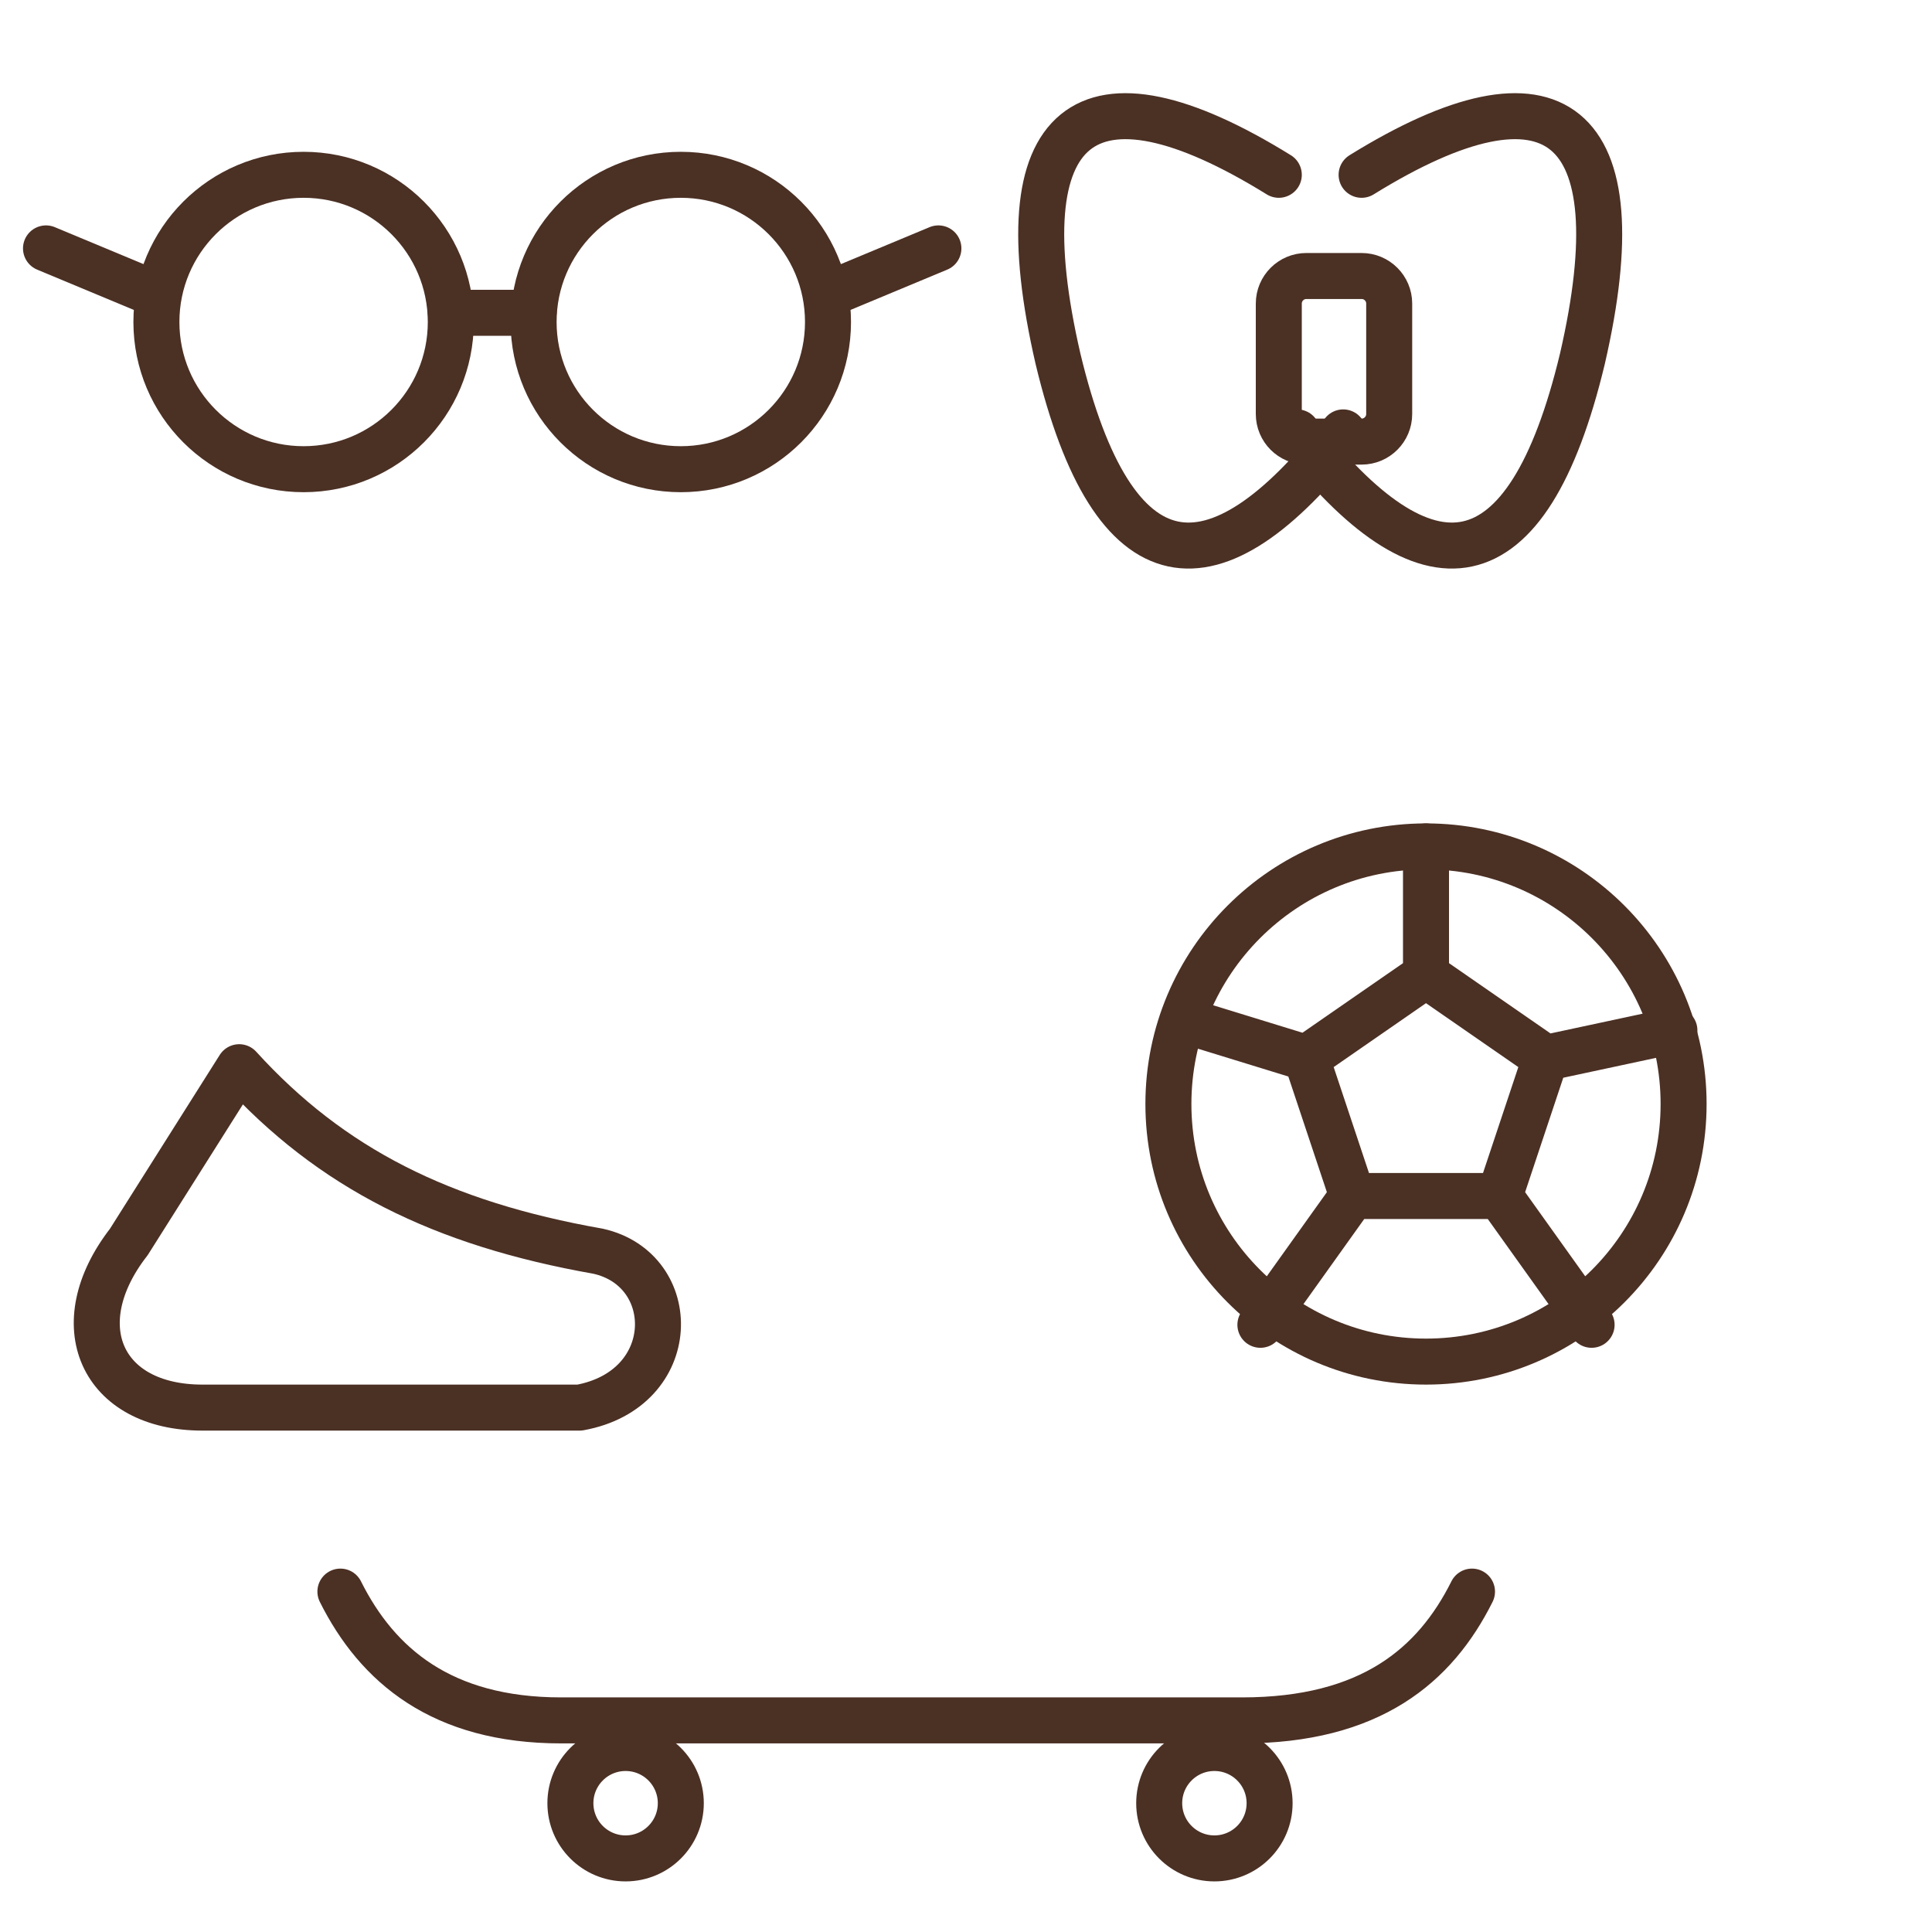
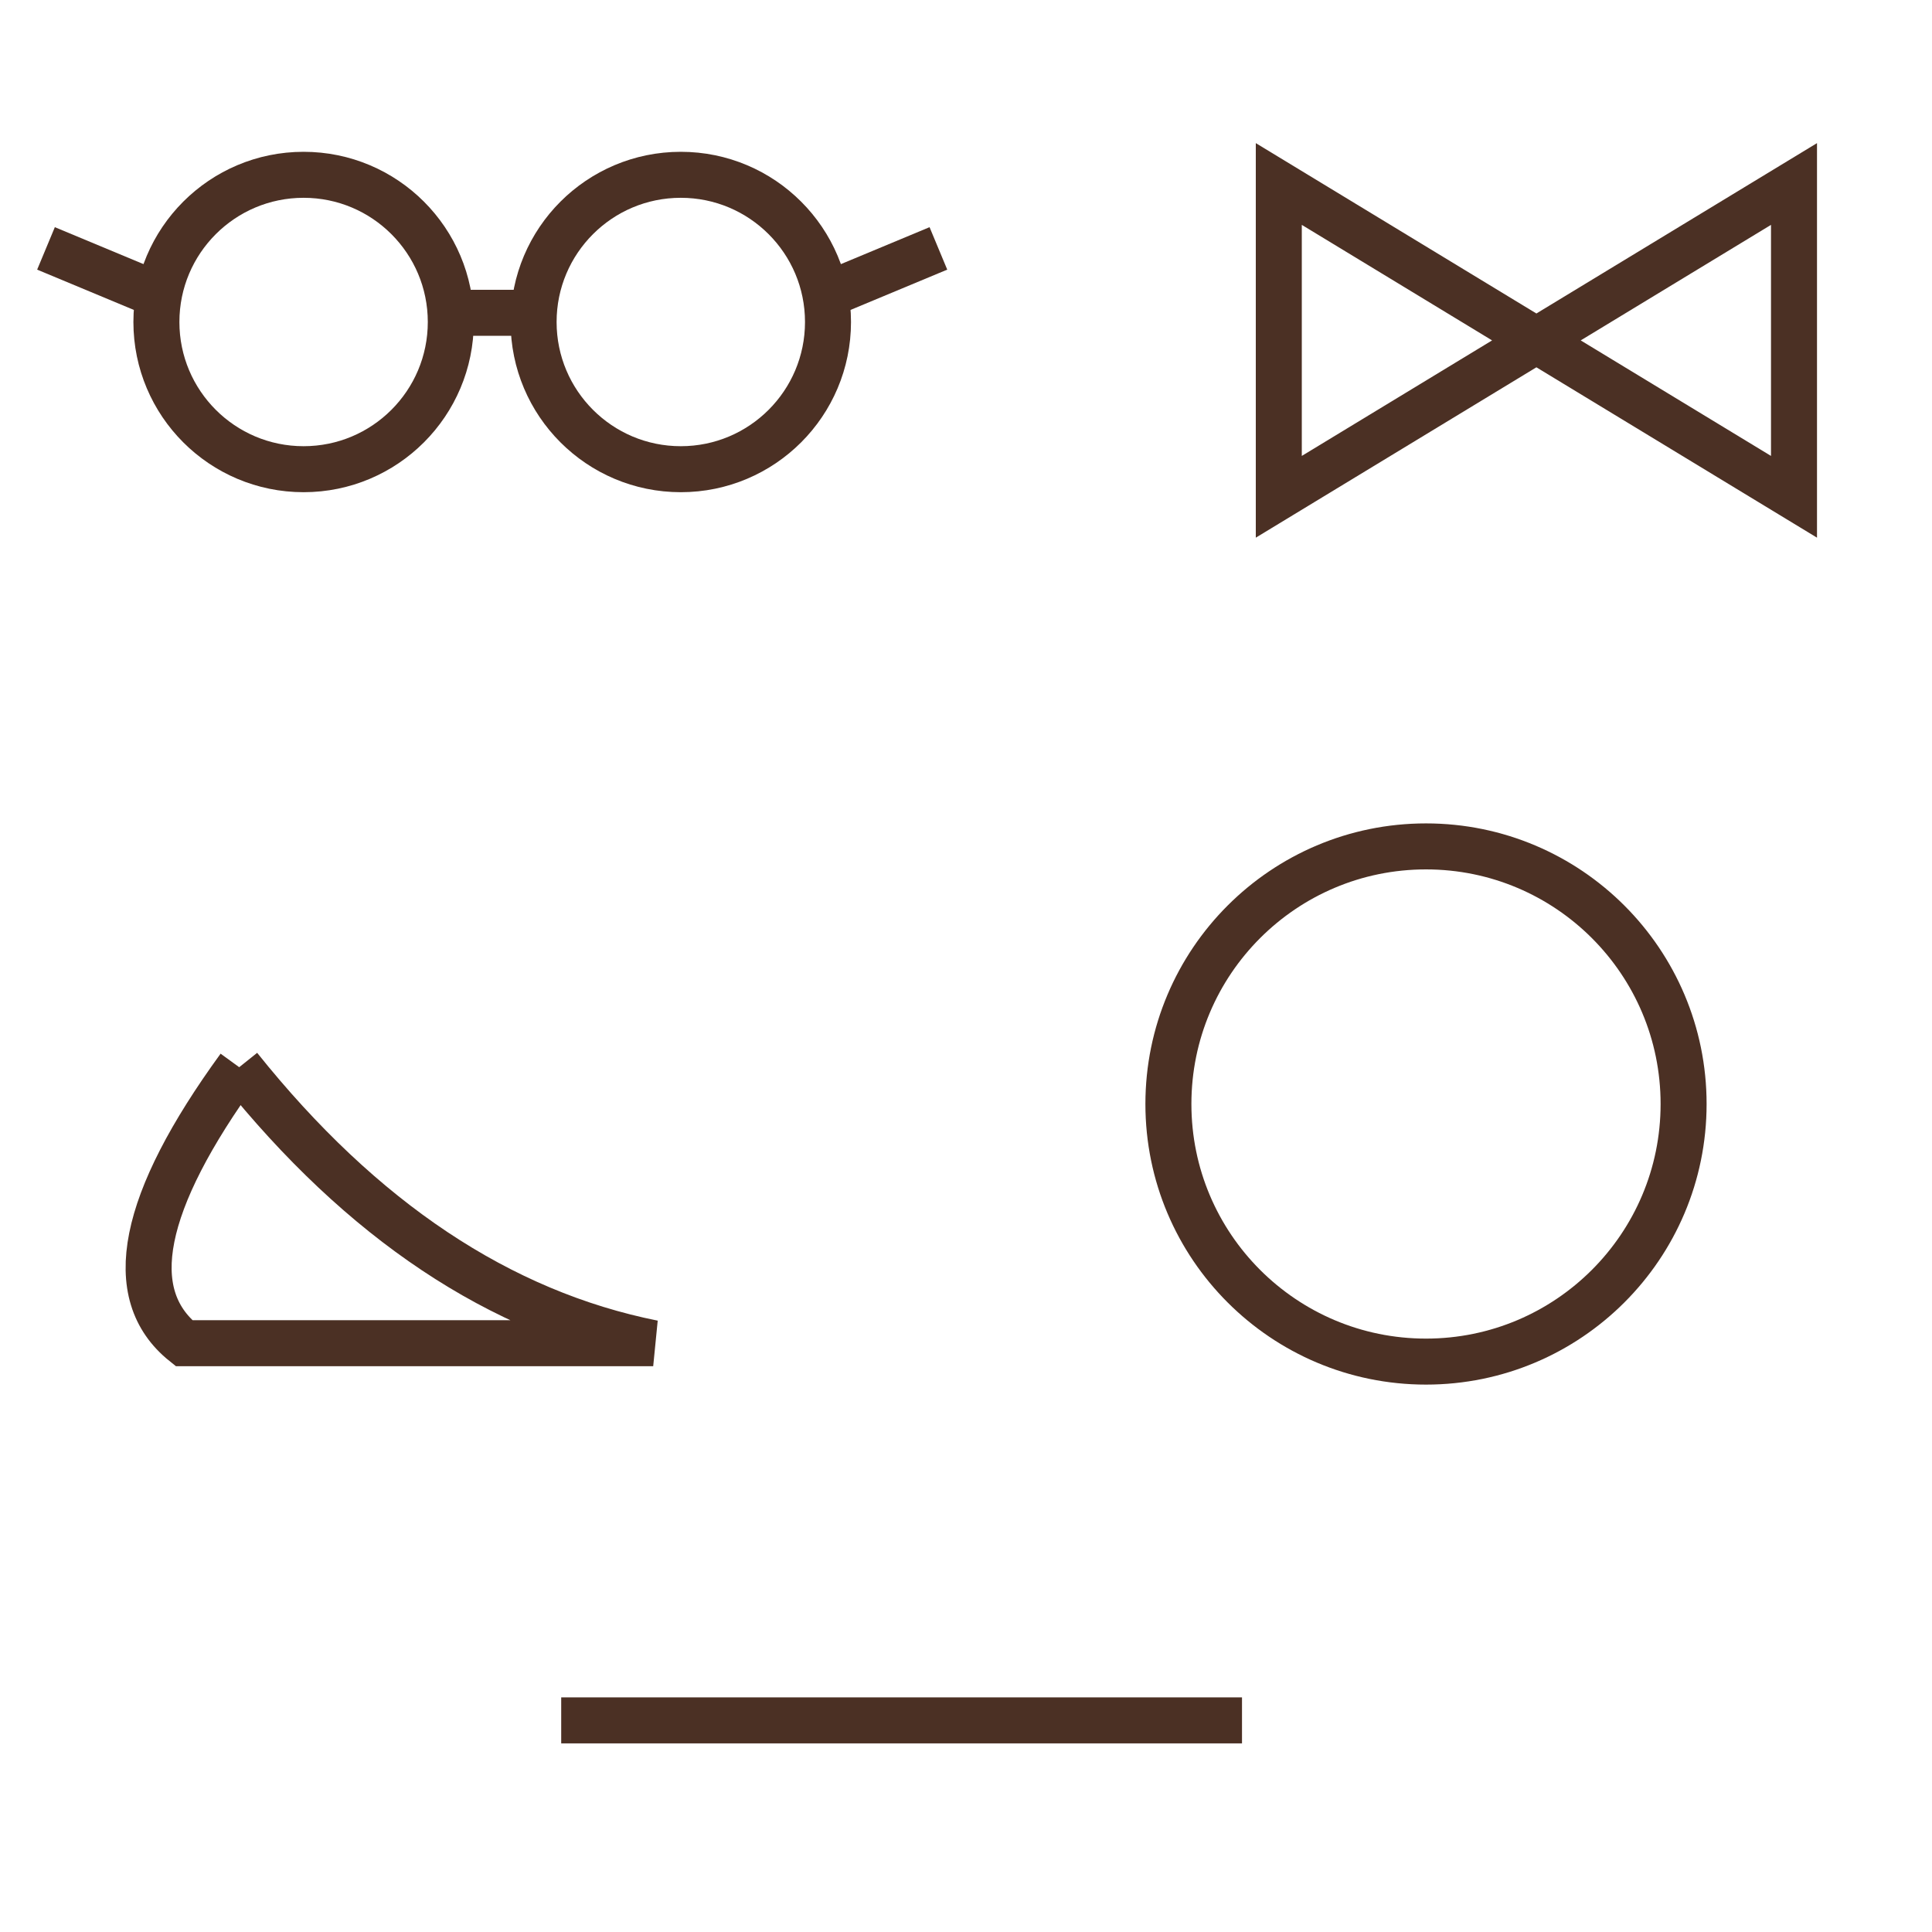
- <svg xmlns="http://www.w3.org/2000/svg" width="210" height="210" viewBox="0 0 210 210">
-   <g fill="none" stroke="#4b3024" stroke-width="5" stroke-linecap="round" stroke-linejoin="round">
+ <svg xmlns="http://www.w3.org/2000/svg" width="210" height="210">
+   <g fill="none" stroke="#4b3024" stroke-width="5">
    <circle cx="33" cy="35" r="16" />
    <circle cx="74" cy="35" r="16" />
-     <path d="M49 34h9M17 32 5 27M90 32l12-5" />
-     <path d="M139 19c-21-13-30-6-24 20 6 25 17 26 31 8M148 19c21-13 30-6 24 20-6 25-17 26-31 8" />
-     <rect x="139" y="30" width="12" height="18" rx="3" />
-     <path d="M26 116c10 11 22 17 39 20 9 2 9 15-2 17H22c-11 0-15-9-8-18l12-19Z" />
+     <path d="M49 34h9M17 32 5 27M90 32l12-5M139 20l28 17-28 17zM195 20l-28 17 28 17z" />
    <circle cx="155" cy="120" r="28" />
-     <path d="m155 106 13 9-5 15h-16l-5-15 13-9Zm0-14v14m27 6-14 3m5 29-10-14m-26 14 10-14m-18-19 13 4" />
-     <path d="M61 187h74c14 0 21-6 25-14m-123 0c4 8 11 14 24 14" />
-     <circle cx="68" cy="196" r="6" />
-     <circle cx="132" cy="196" r="6" />
+     <path d="M26 116q20 25 45 30H20q-10-8 6-30M61 187h74" />
  </g>
</svg>
